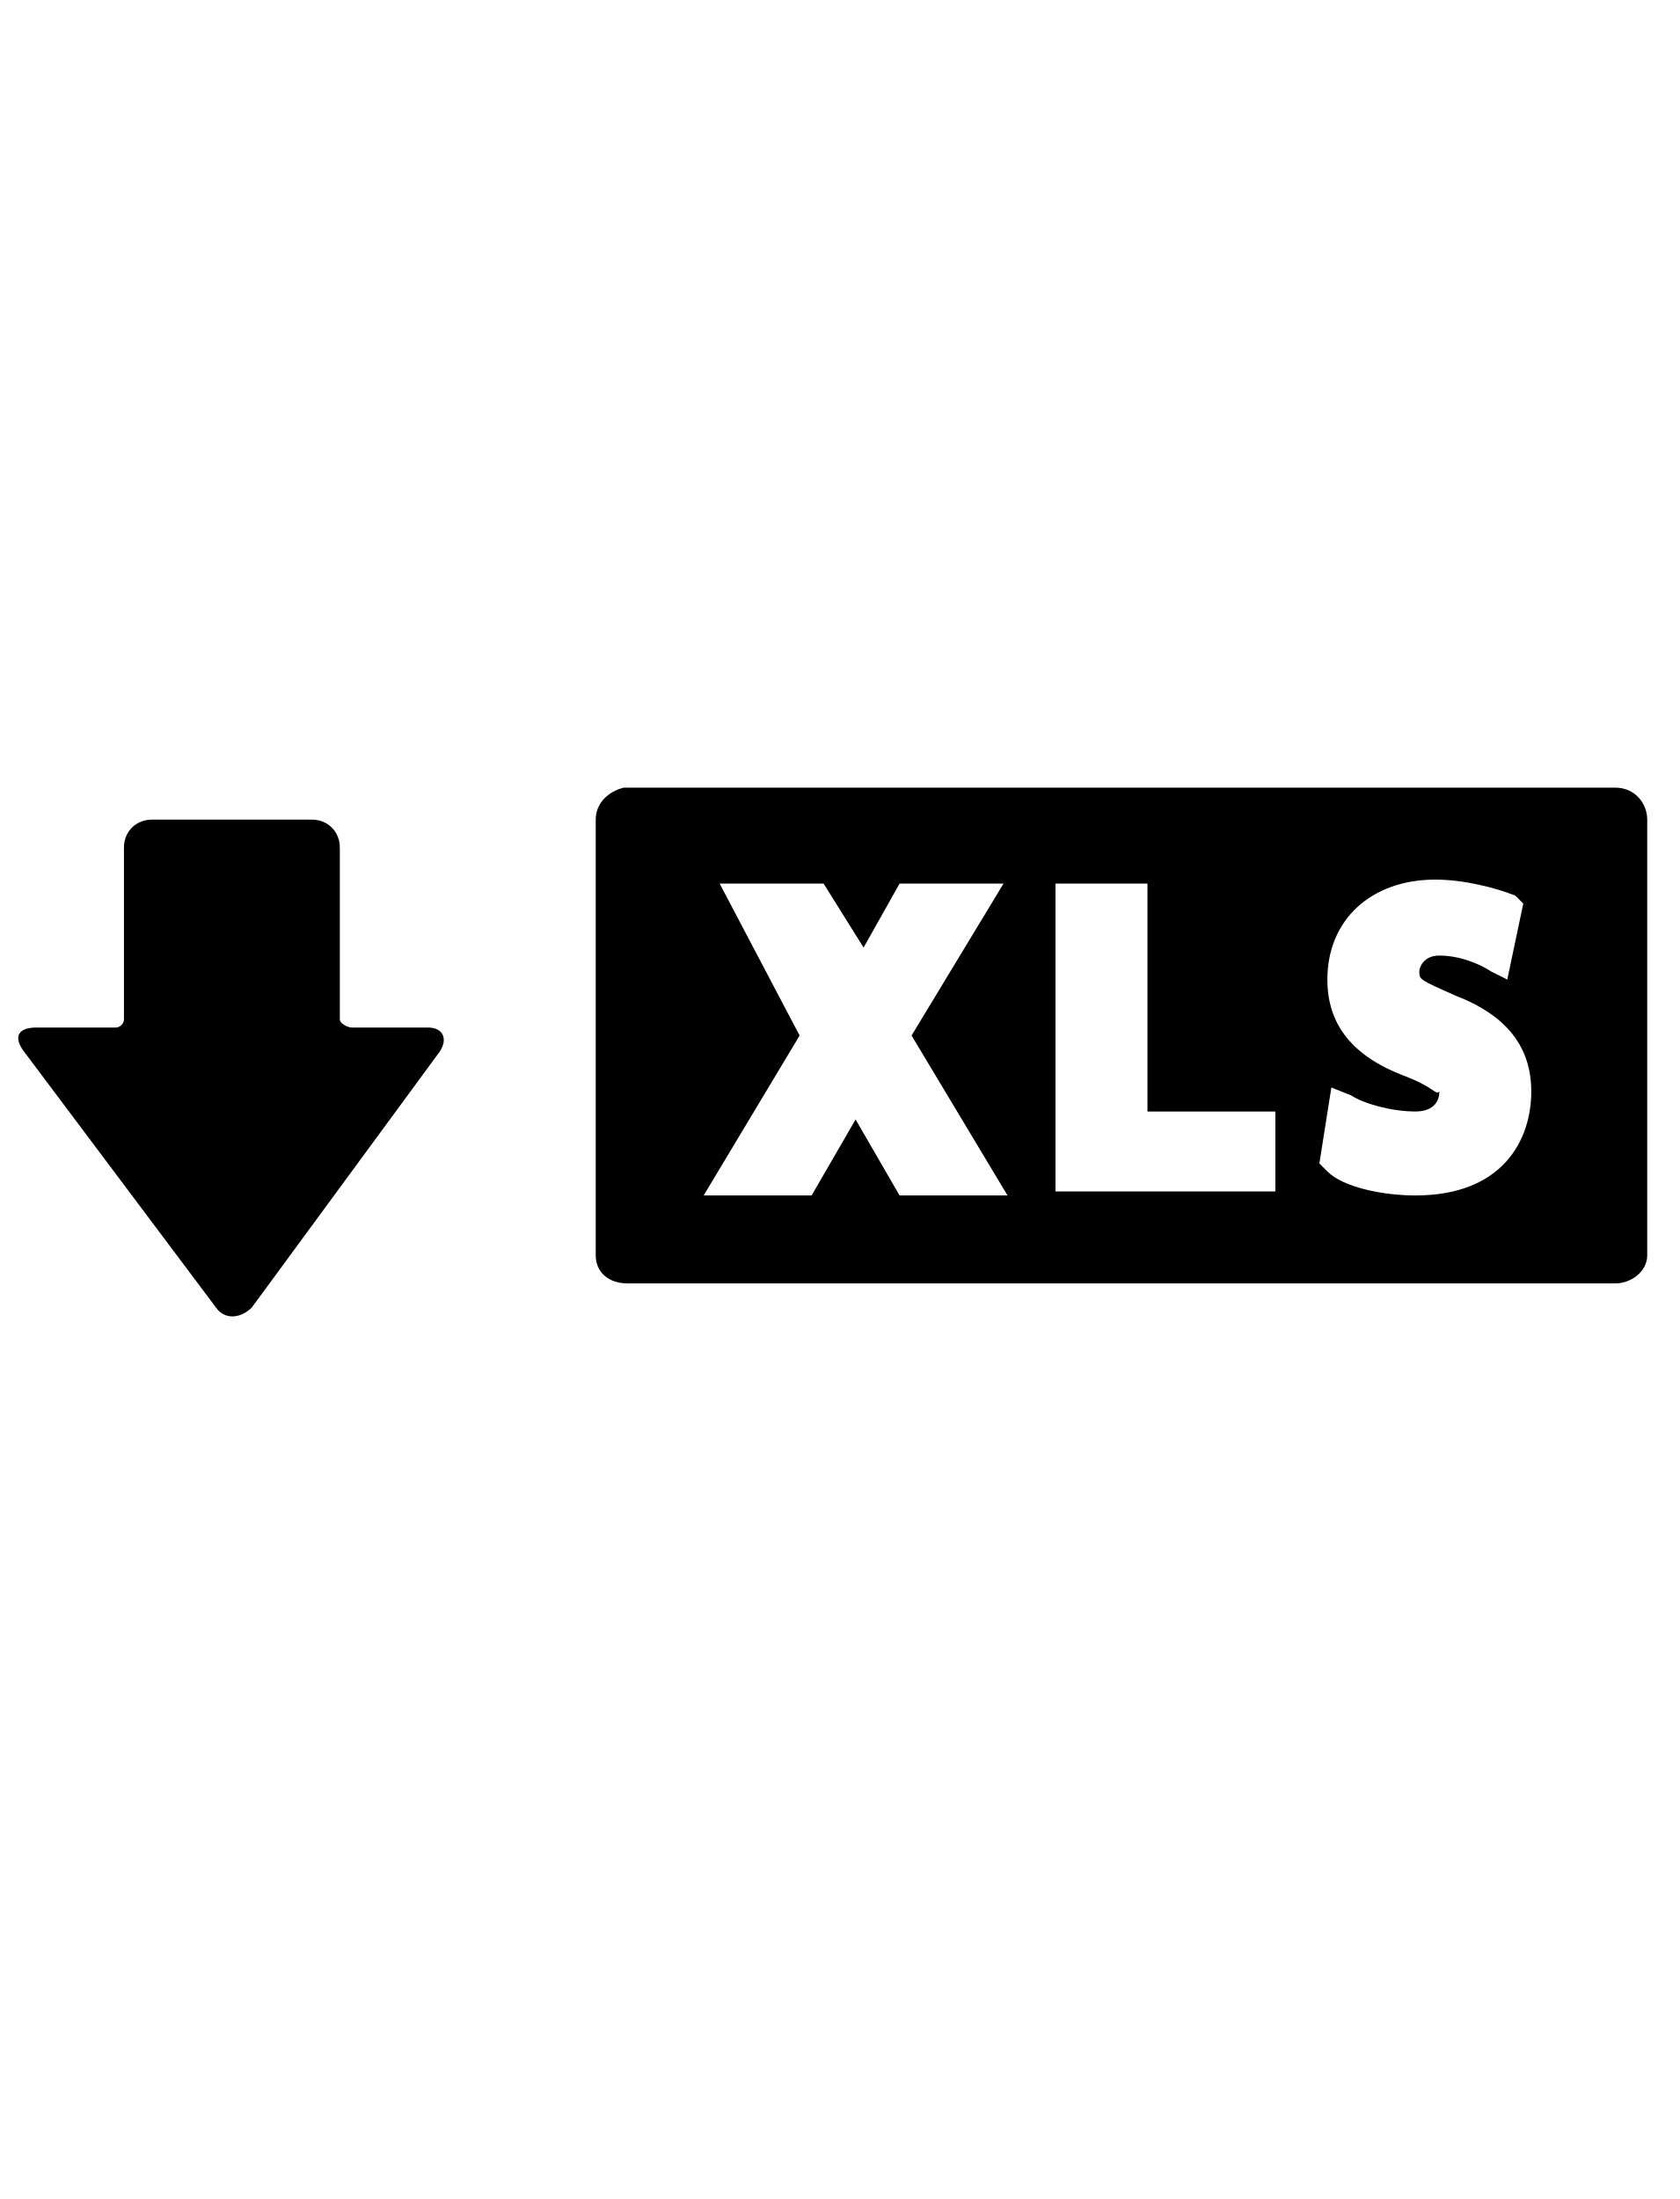
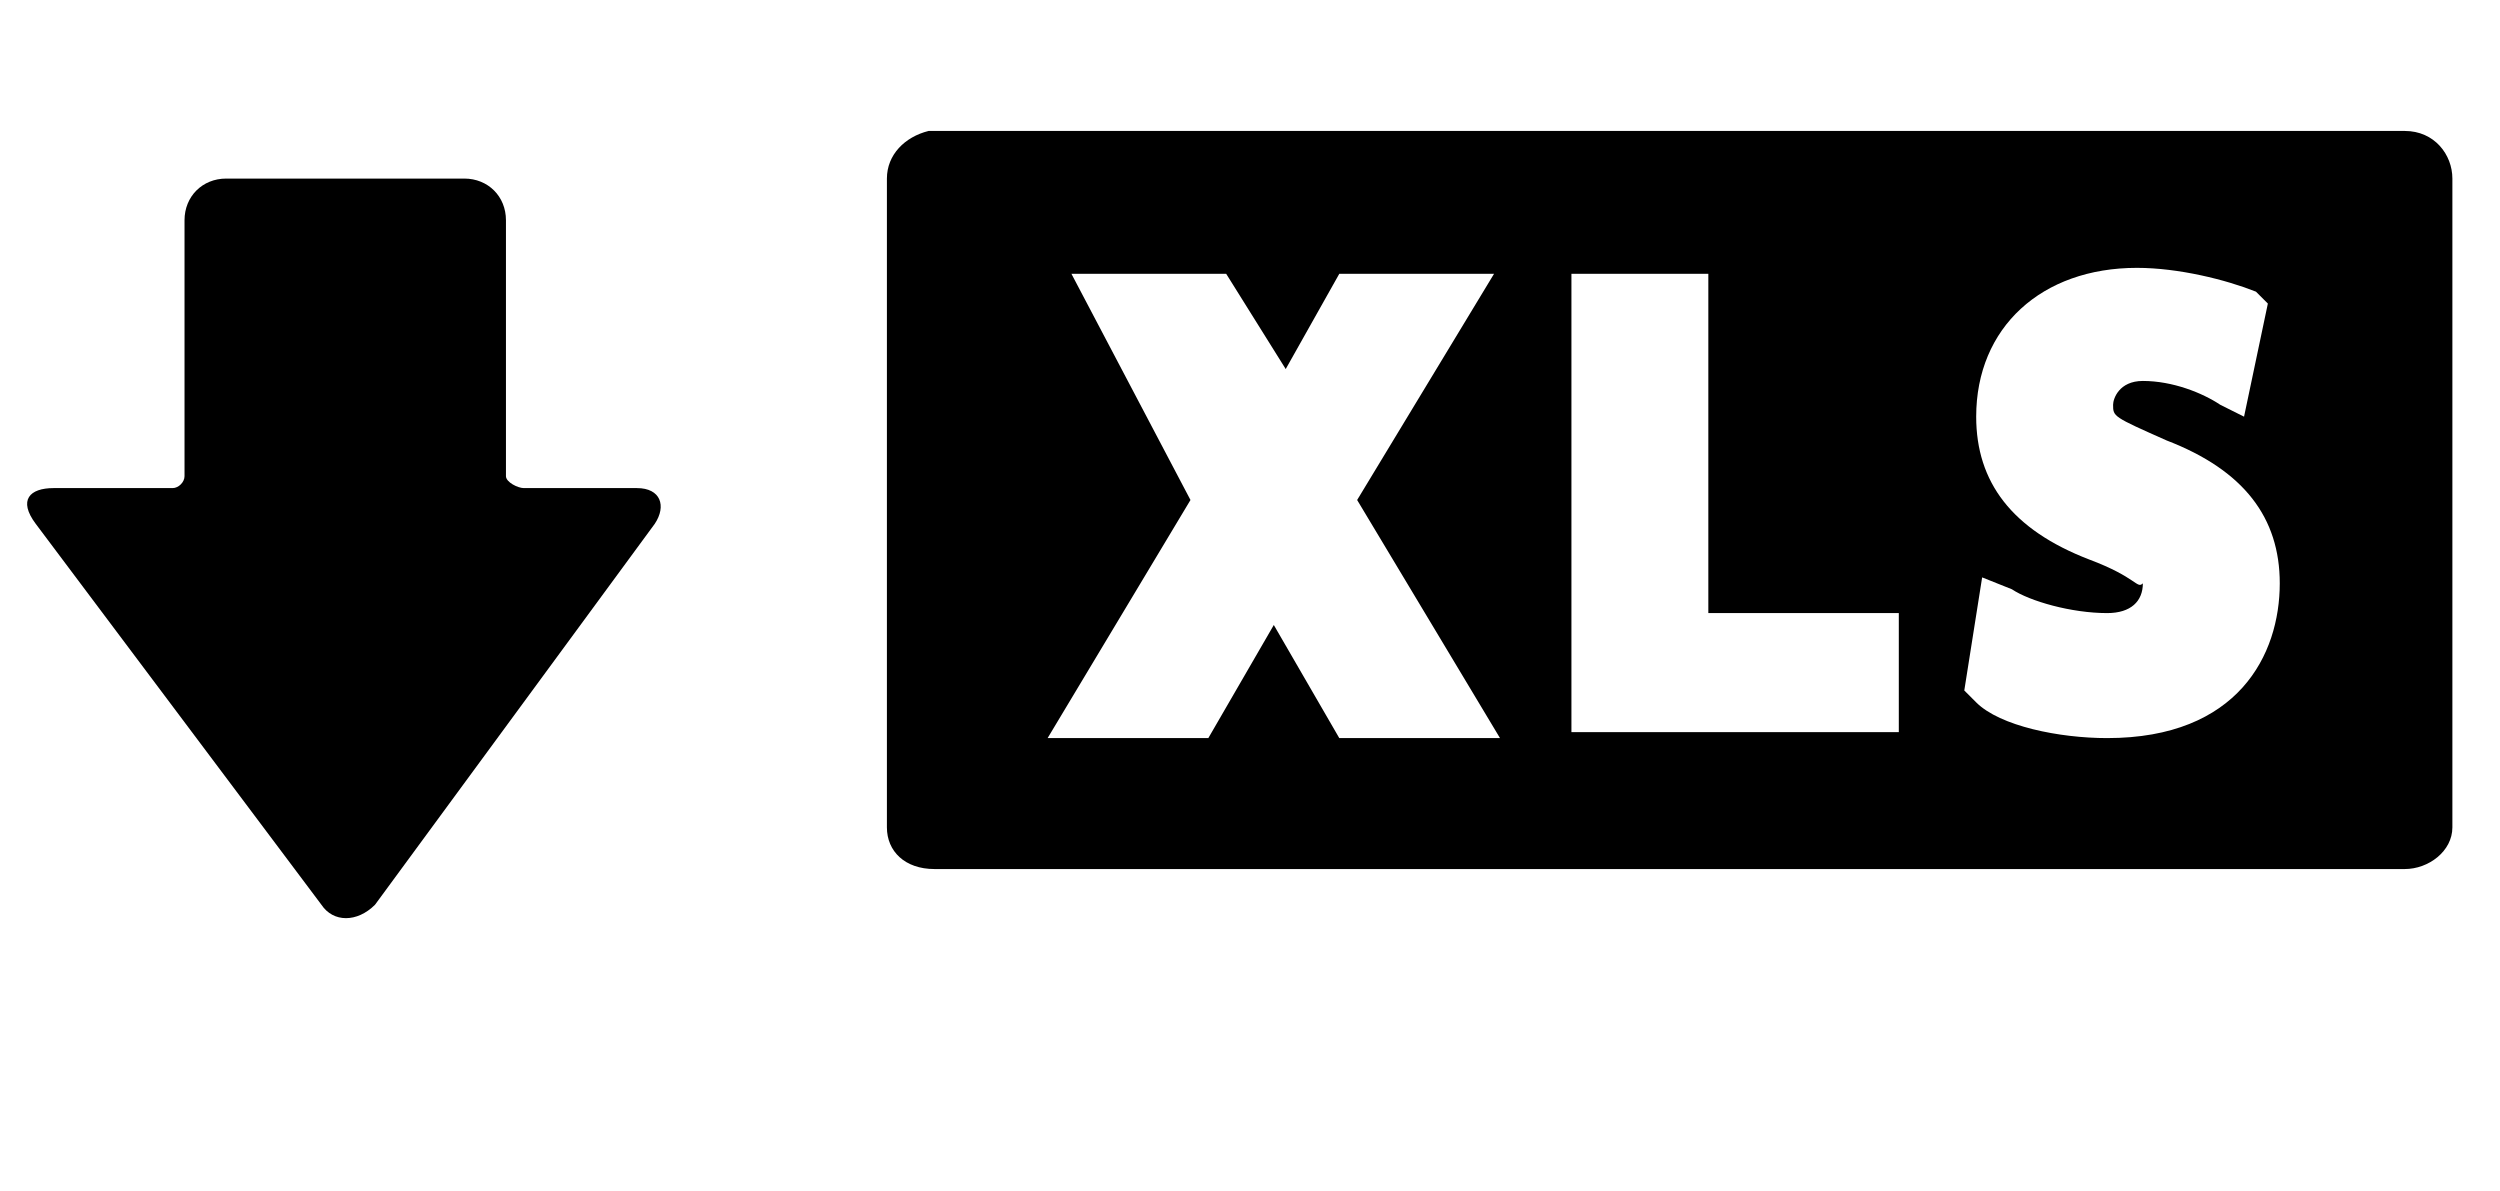
- <svg xmlns="http://www.w3.org/2000/svg" version="1.1" width="42px" height="55px" x="0px" y="0px" viewBox="0 0 42 20" style="enable-background:new 0 0 42 16.8;" xml:space="preserve">
+ <svg xmlns="http://www.w3.org/2000/svg" version="1.1" width="42px" height="20px" x="0px" y="0px" viewBox="0 0 42 20" style="enable-background:new 0 0 42 16.8;" xml:space="preserve">
  <g>
    <path d="M6.3,15.2L11,8.8c0.2-0.3,0.1-0.6-0.3-0.6H8.8C8.7,8.2,8.5,8.1,8.5,8V3.7C8.5,3.3,8.2,3,7.8,3h-4C3.4,3,3.1,3.3,3.1,3.7V8   c0,0.1-0.1,0.2-0.2,0.2H0.9c-0.4,0-0.6,0.2-0.3,0.6l4.8,6.4C5.6,15.5,6,15.5,6.3,15.2z" />
  </g>
  <path d="M14.9,3v10.9c0,0.4,0.3,0.7,0.8,0.7h24.7c0.4,0,0.8-0.3,0.8-0.7V3c0-0.4-0.3-0.8-0.8-0.8H15.6C15.2,2.3,14.9,2.6,14.9,3z   M35.1,9.4c-1.3-0.5-1.9-1.3-1.9-2.4c0-1.5,1.1-2.5,2.7-2.5c0.7,0,1.5,0.2,2,0.4l0.2,0.2L37.7,7l-0.4-0.2C37,6.6,36.5,6.4,36,6.4  c-0.4,0-0.5,0.3-0.5,0.4c0,0.2,0,0.2,0.9,0.6c1.3,0.5,1.9,1.3,1.9,2.4c0,1.2-0.7,2.6-2.9,2.6c-0.8,0-1.8-0.2-2.2-0.6l-0.2-0.2  l0.3-1.9l0.5,0.2c0.3,0.2,1,0.4,1.6,0.4c0.4,0,0.6-0.2,0.6-0.5C35.9,9.9,35.9,9.7,35.1,9.4z M26.4,4.6h2.3v5.7h3.2v2h-5.5  C26.4,12.4,26.4,4.6,26.4,4.6z M18,4.6h2.6l1,1.6l0.9-1.6h2.6l-2.3,3.8l2.4,4h-2.7l-1.1-1.9l-1.1,1.9h-2.7l2.4-4L18,4.6z" />
</svg>
